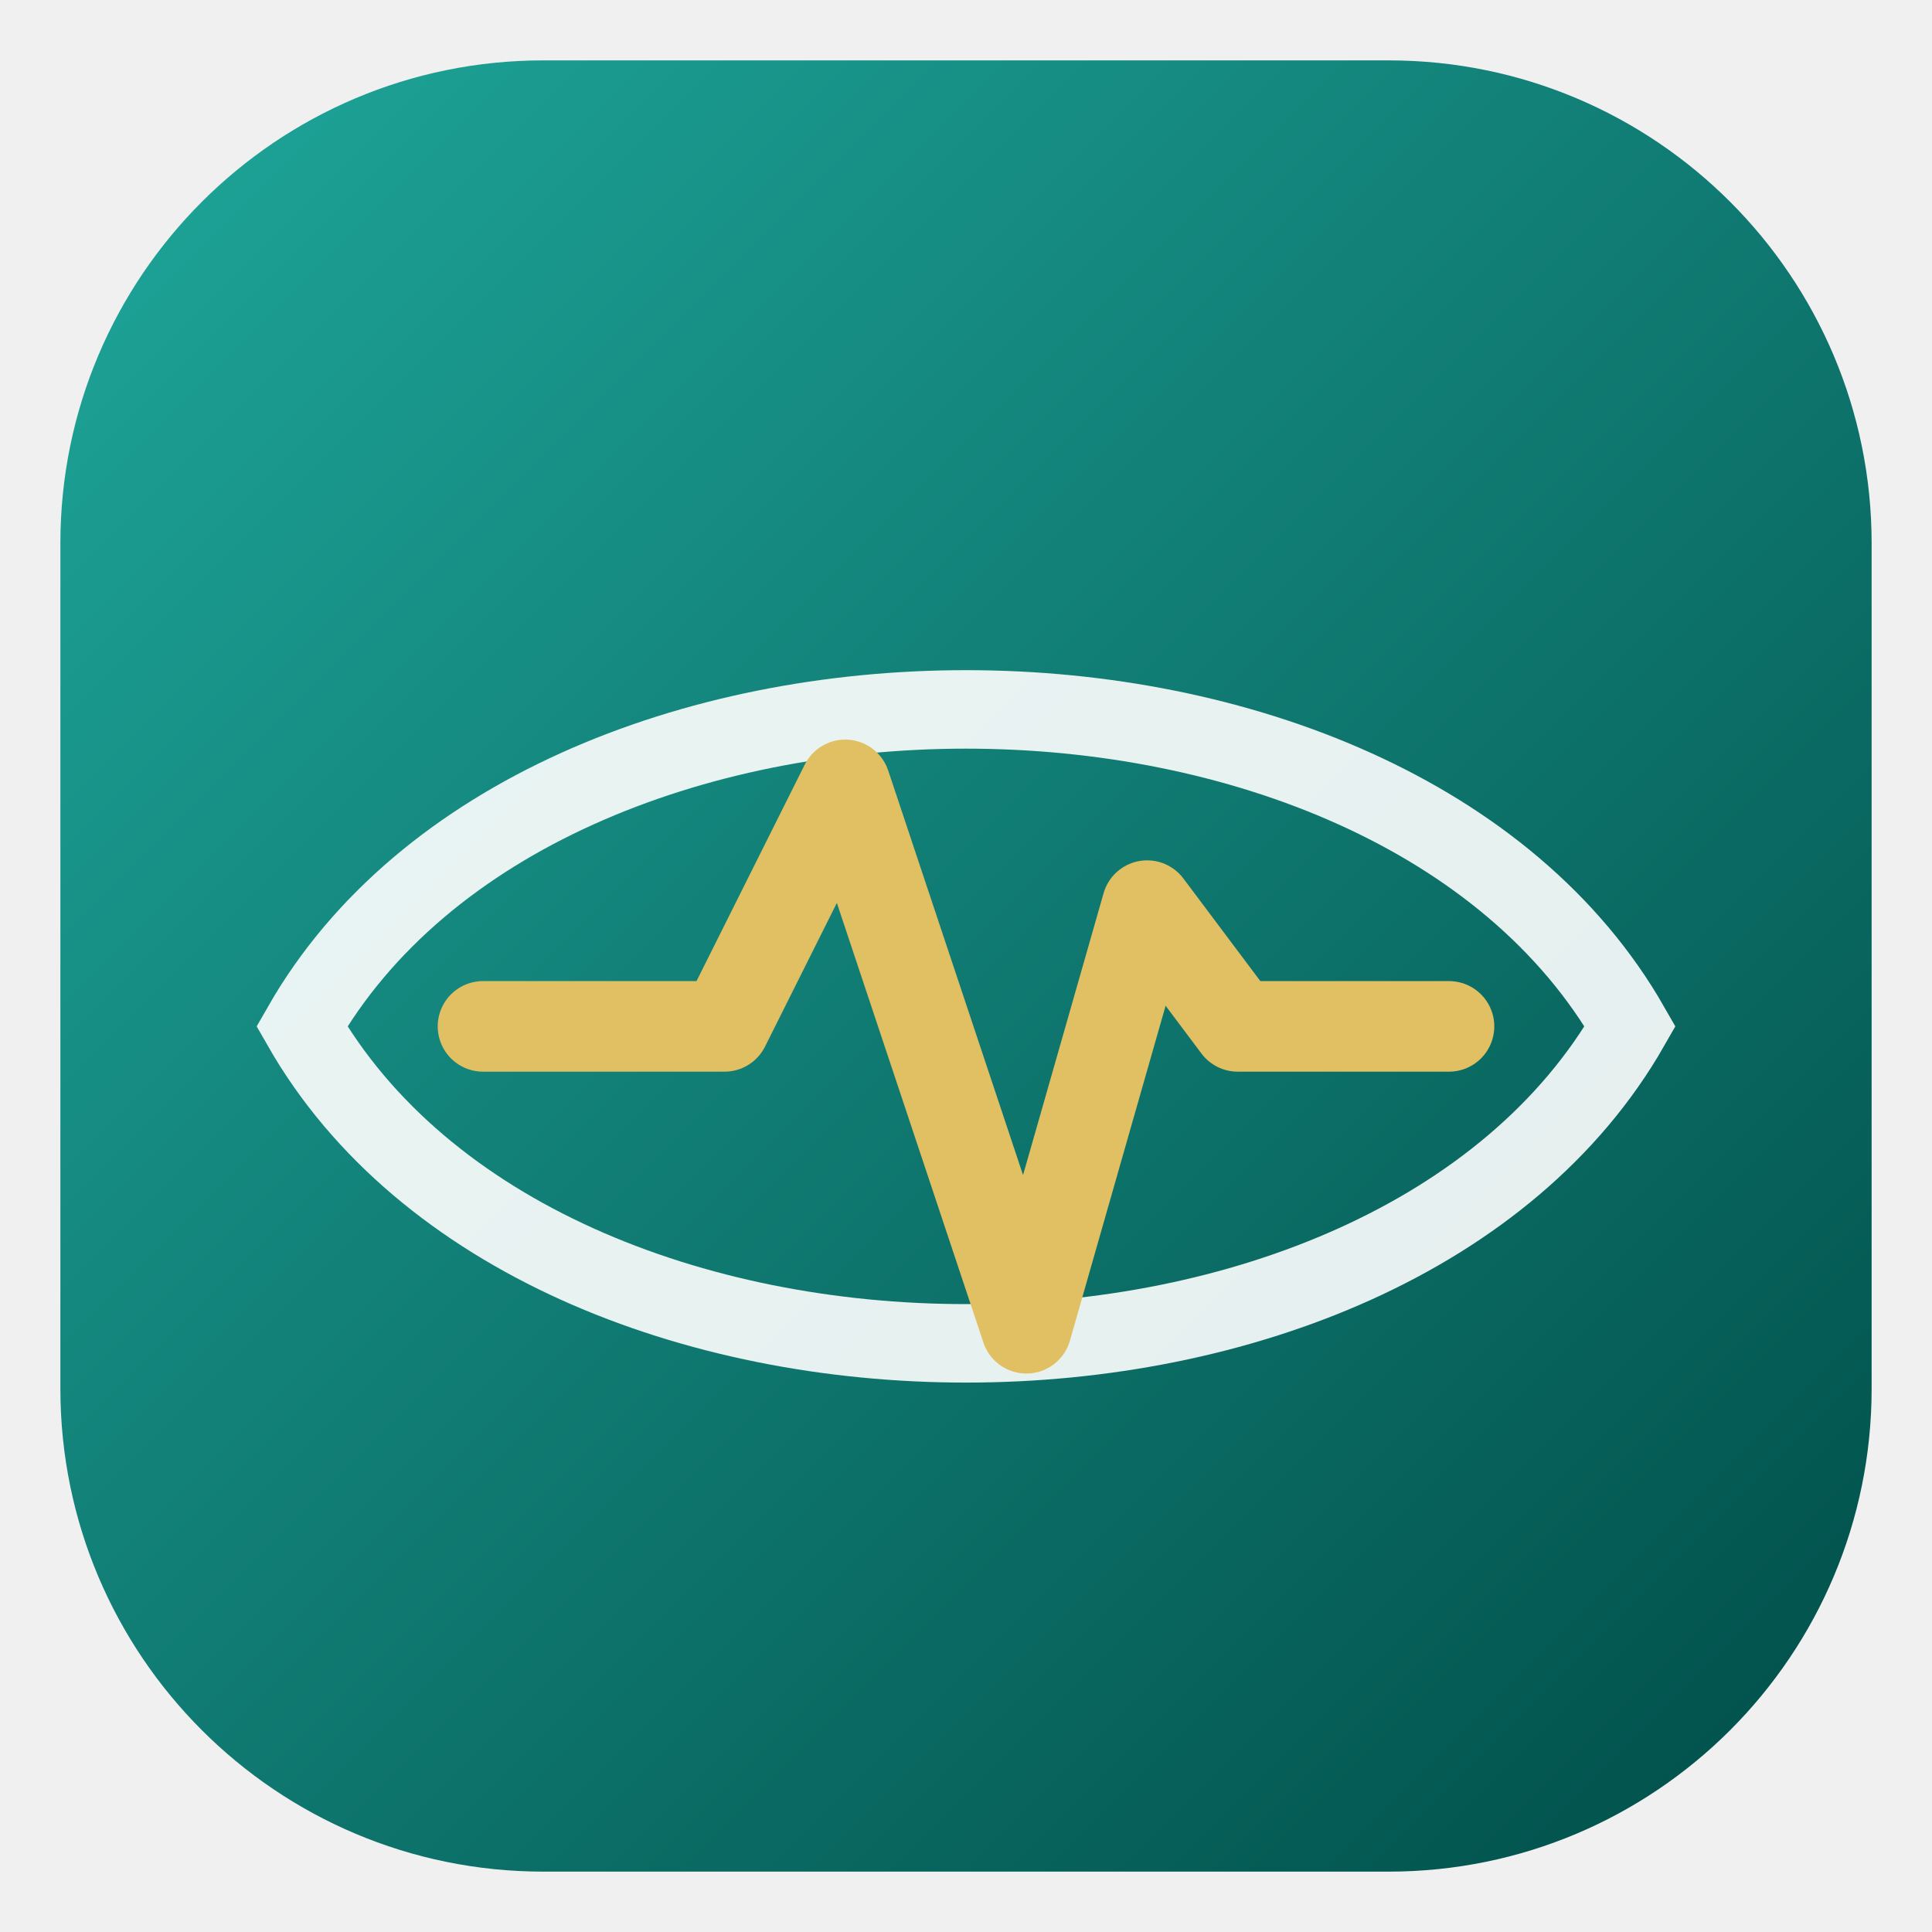
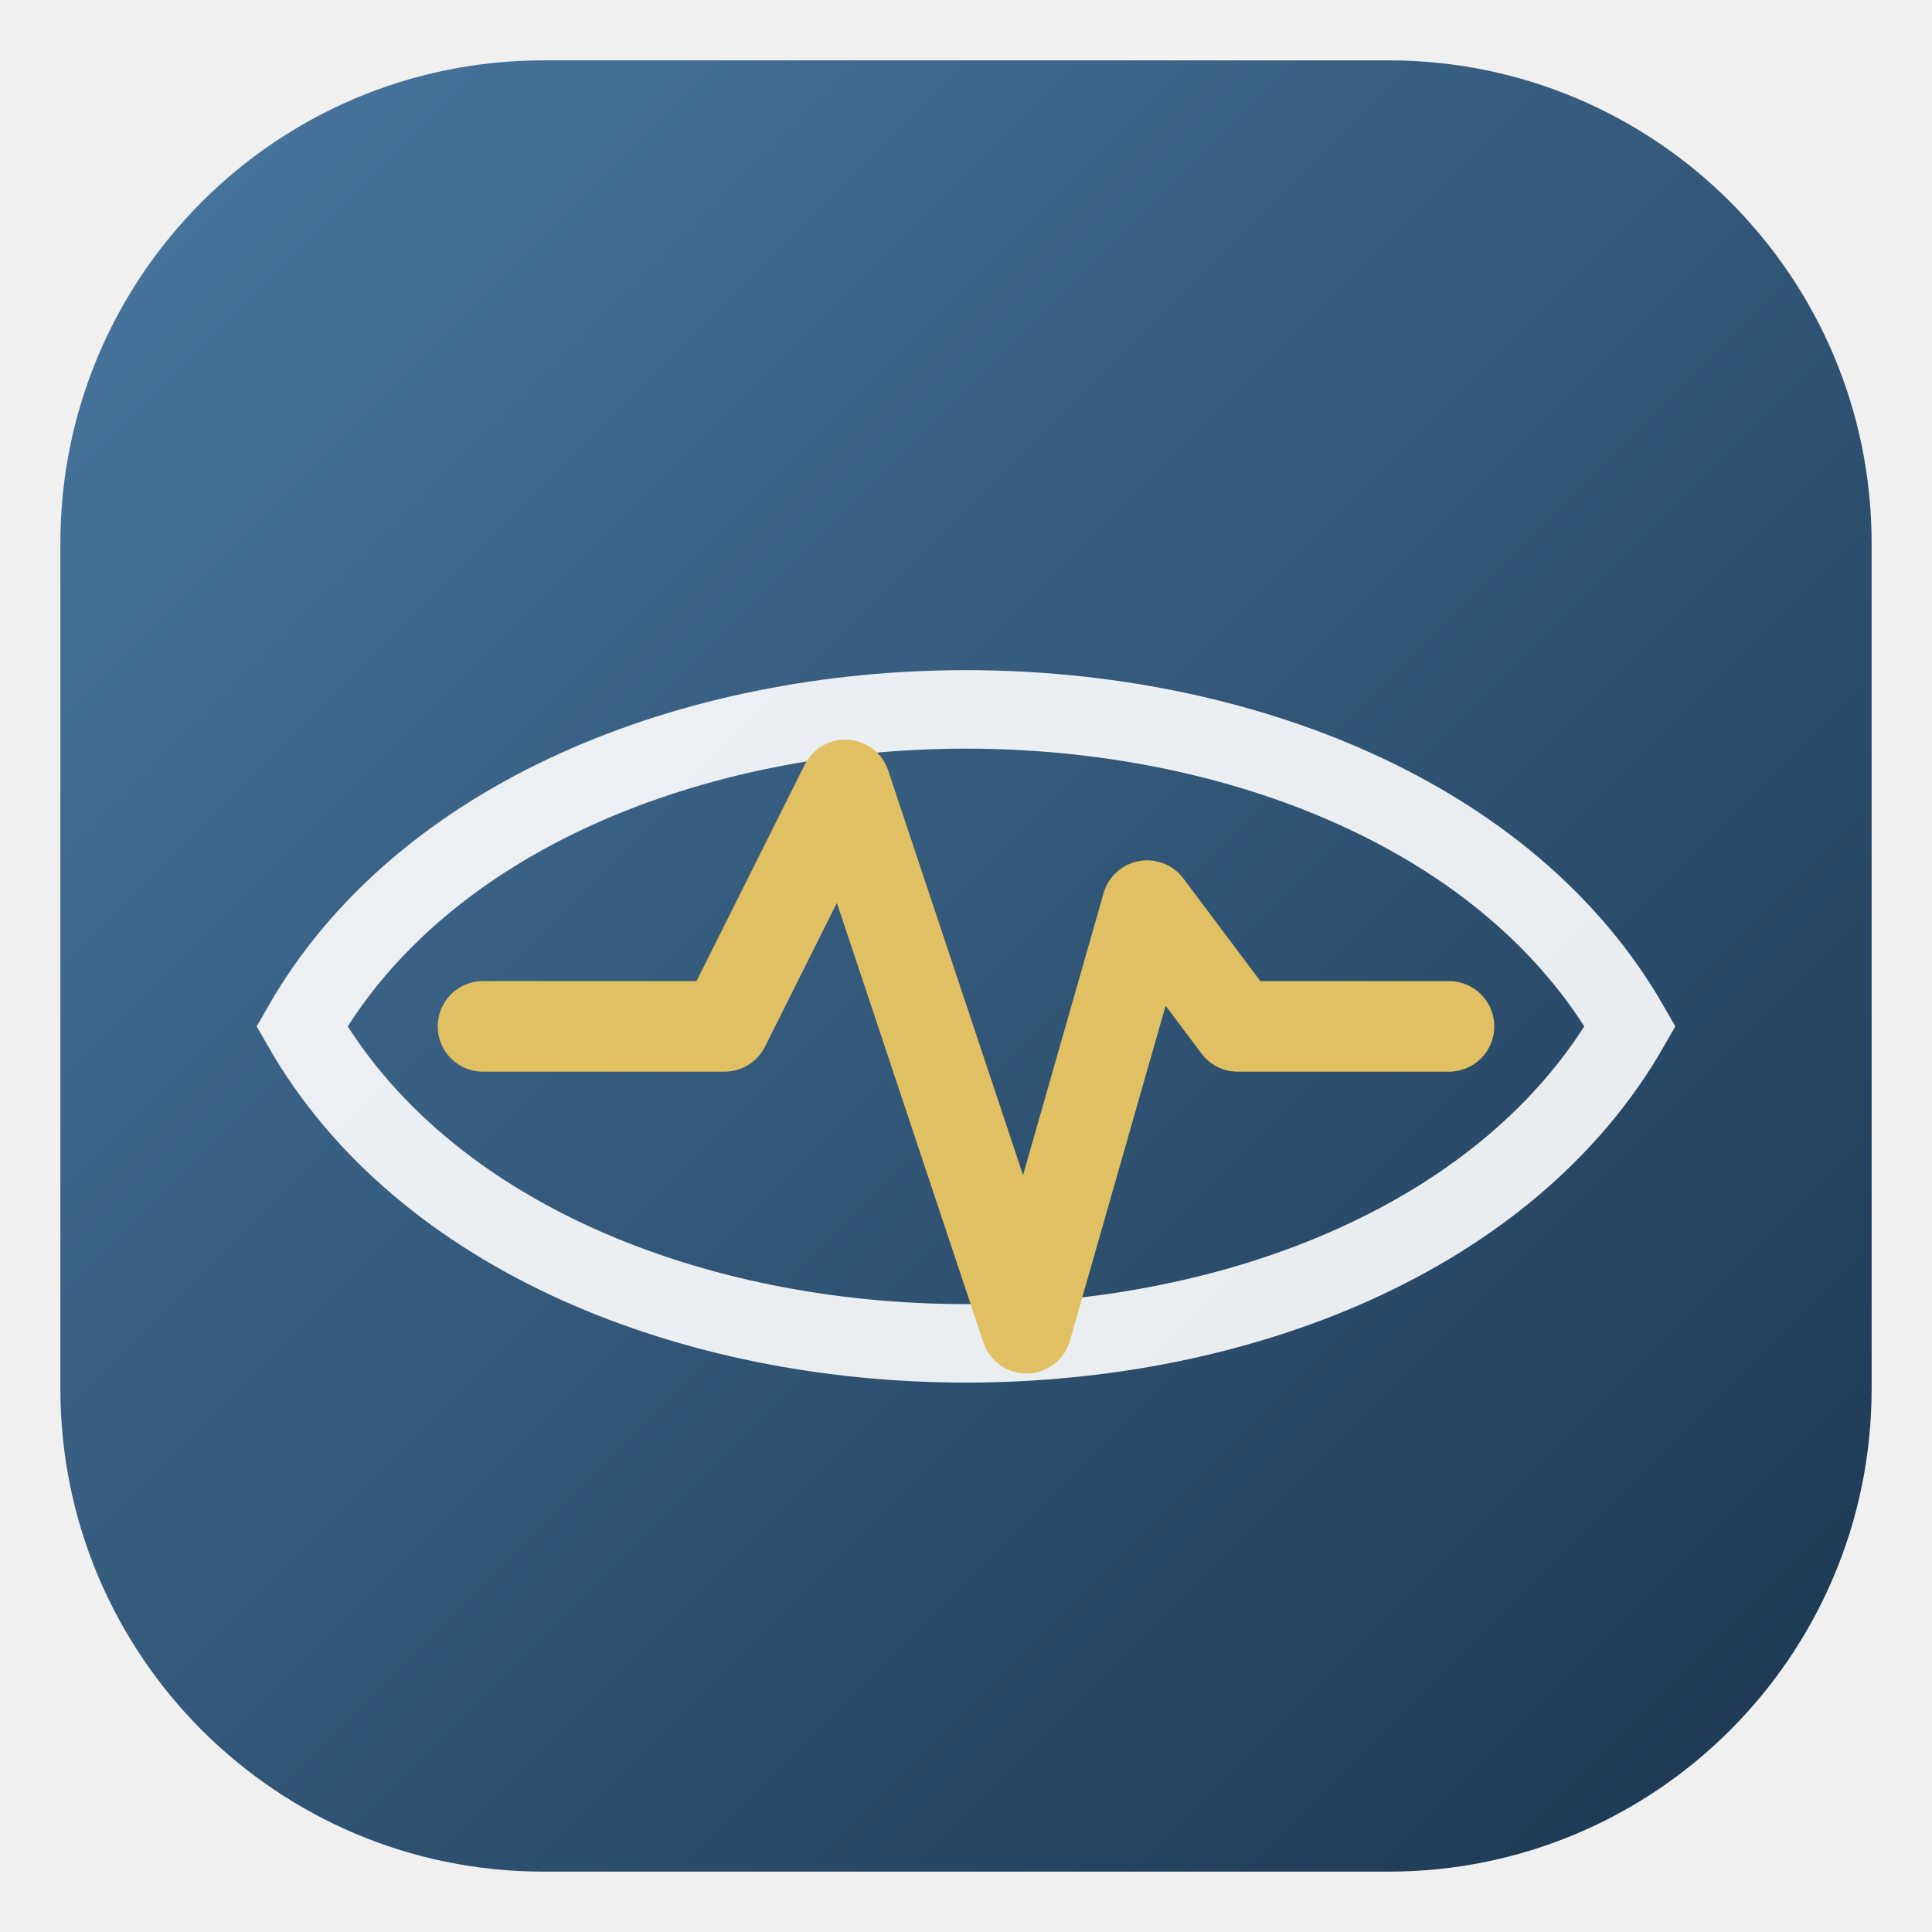
<svg xmlns="http://www.w3.org/2000/svg" viewBox="0 0 64 64" width="64" height="64" role="img" aria-label="Basira">
  <defs>
    <linearGradient id="bg" x1="0" y1="0" x2="1" y2="1">
-       <stop offset="0" stop-color="#1FA79B" />
-       <stop offset="1" stop-color="#004D48" />
+       <stop offset="0" stop-color="#4A78A0" />
+       <stop offset="1" stop-color="#1B3650" />
    </linearGradient>
  </defs>
  <rect x="2" y="2" width="60" height="60" rx="16" fill="url(#bg)" />
  <path d="M10 34 C 18 20, 46 20, 54 34 C 46 48, 18 48, 10 34 Z" fill="none" stroke="#FFFFFF" stroke-width="2.6" opacity="0.9" />
  <path d="M16 34 H24 L28 26 L34 44 L38 30 L41 34 H48" fill="none" stroke="#E0C062" stroke-width="3" stroke-linecap="round" stroke-linejoin="round" />
</svg>
